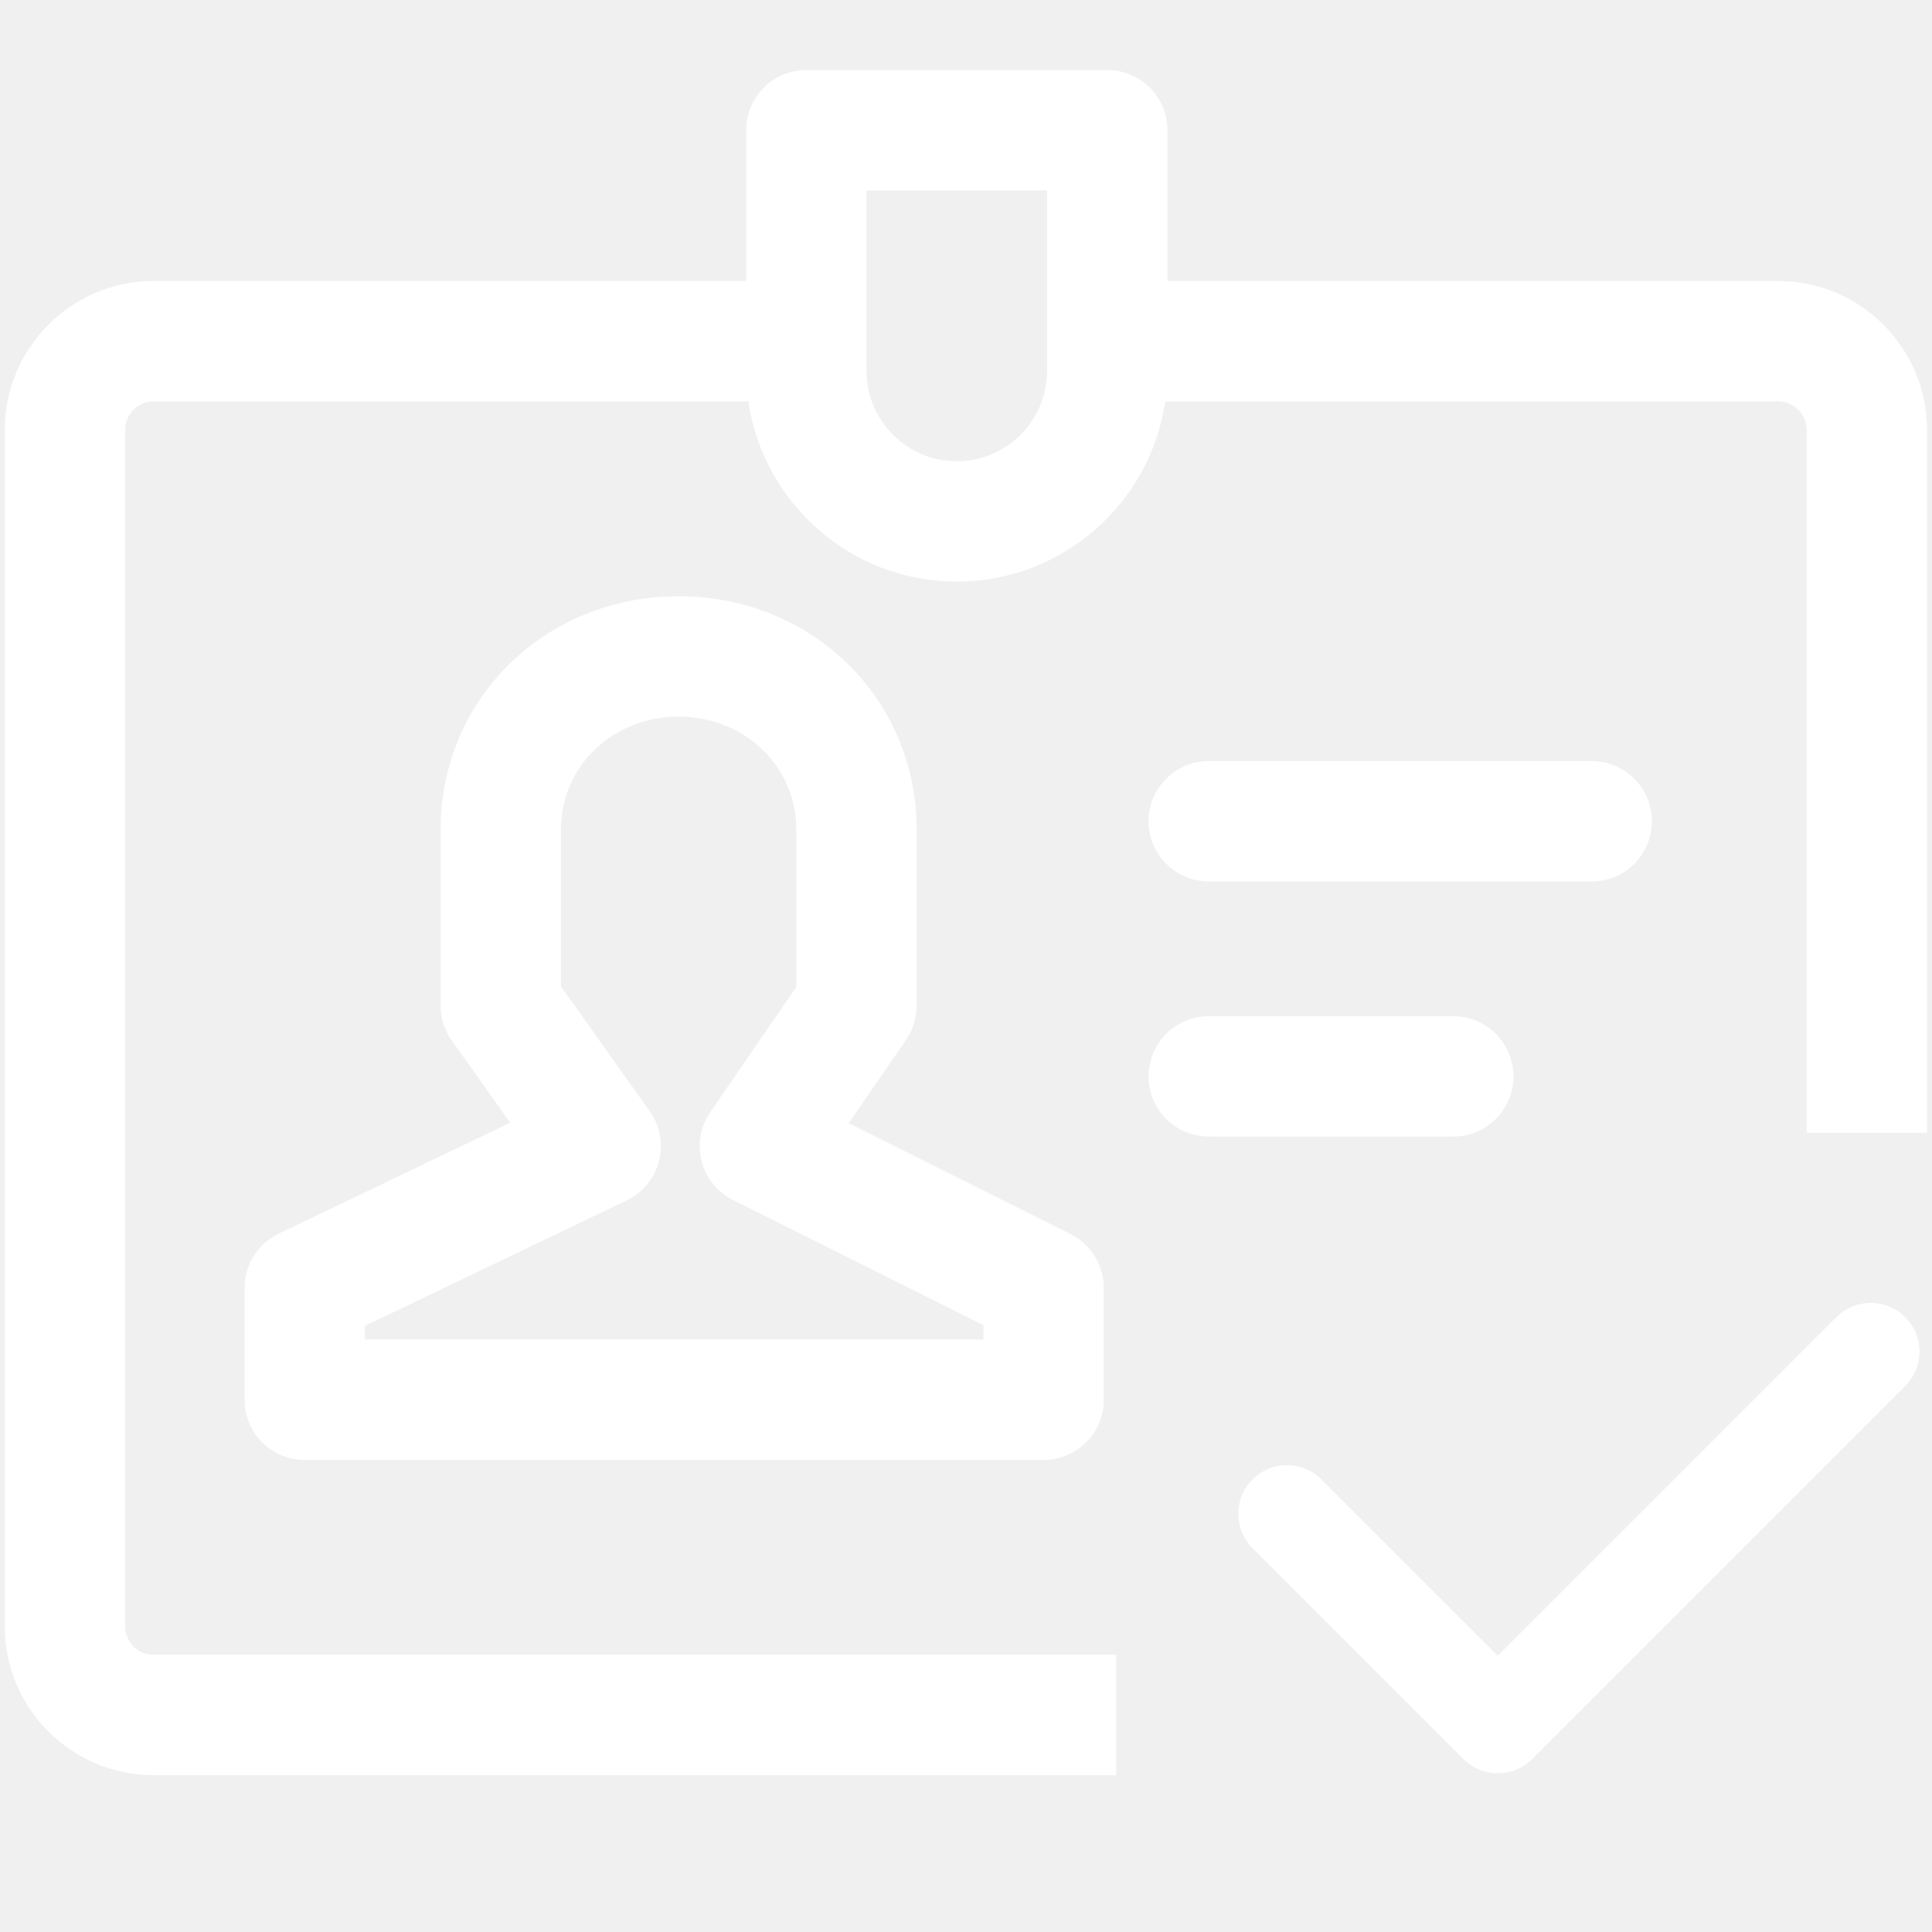
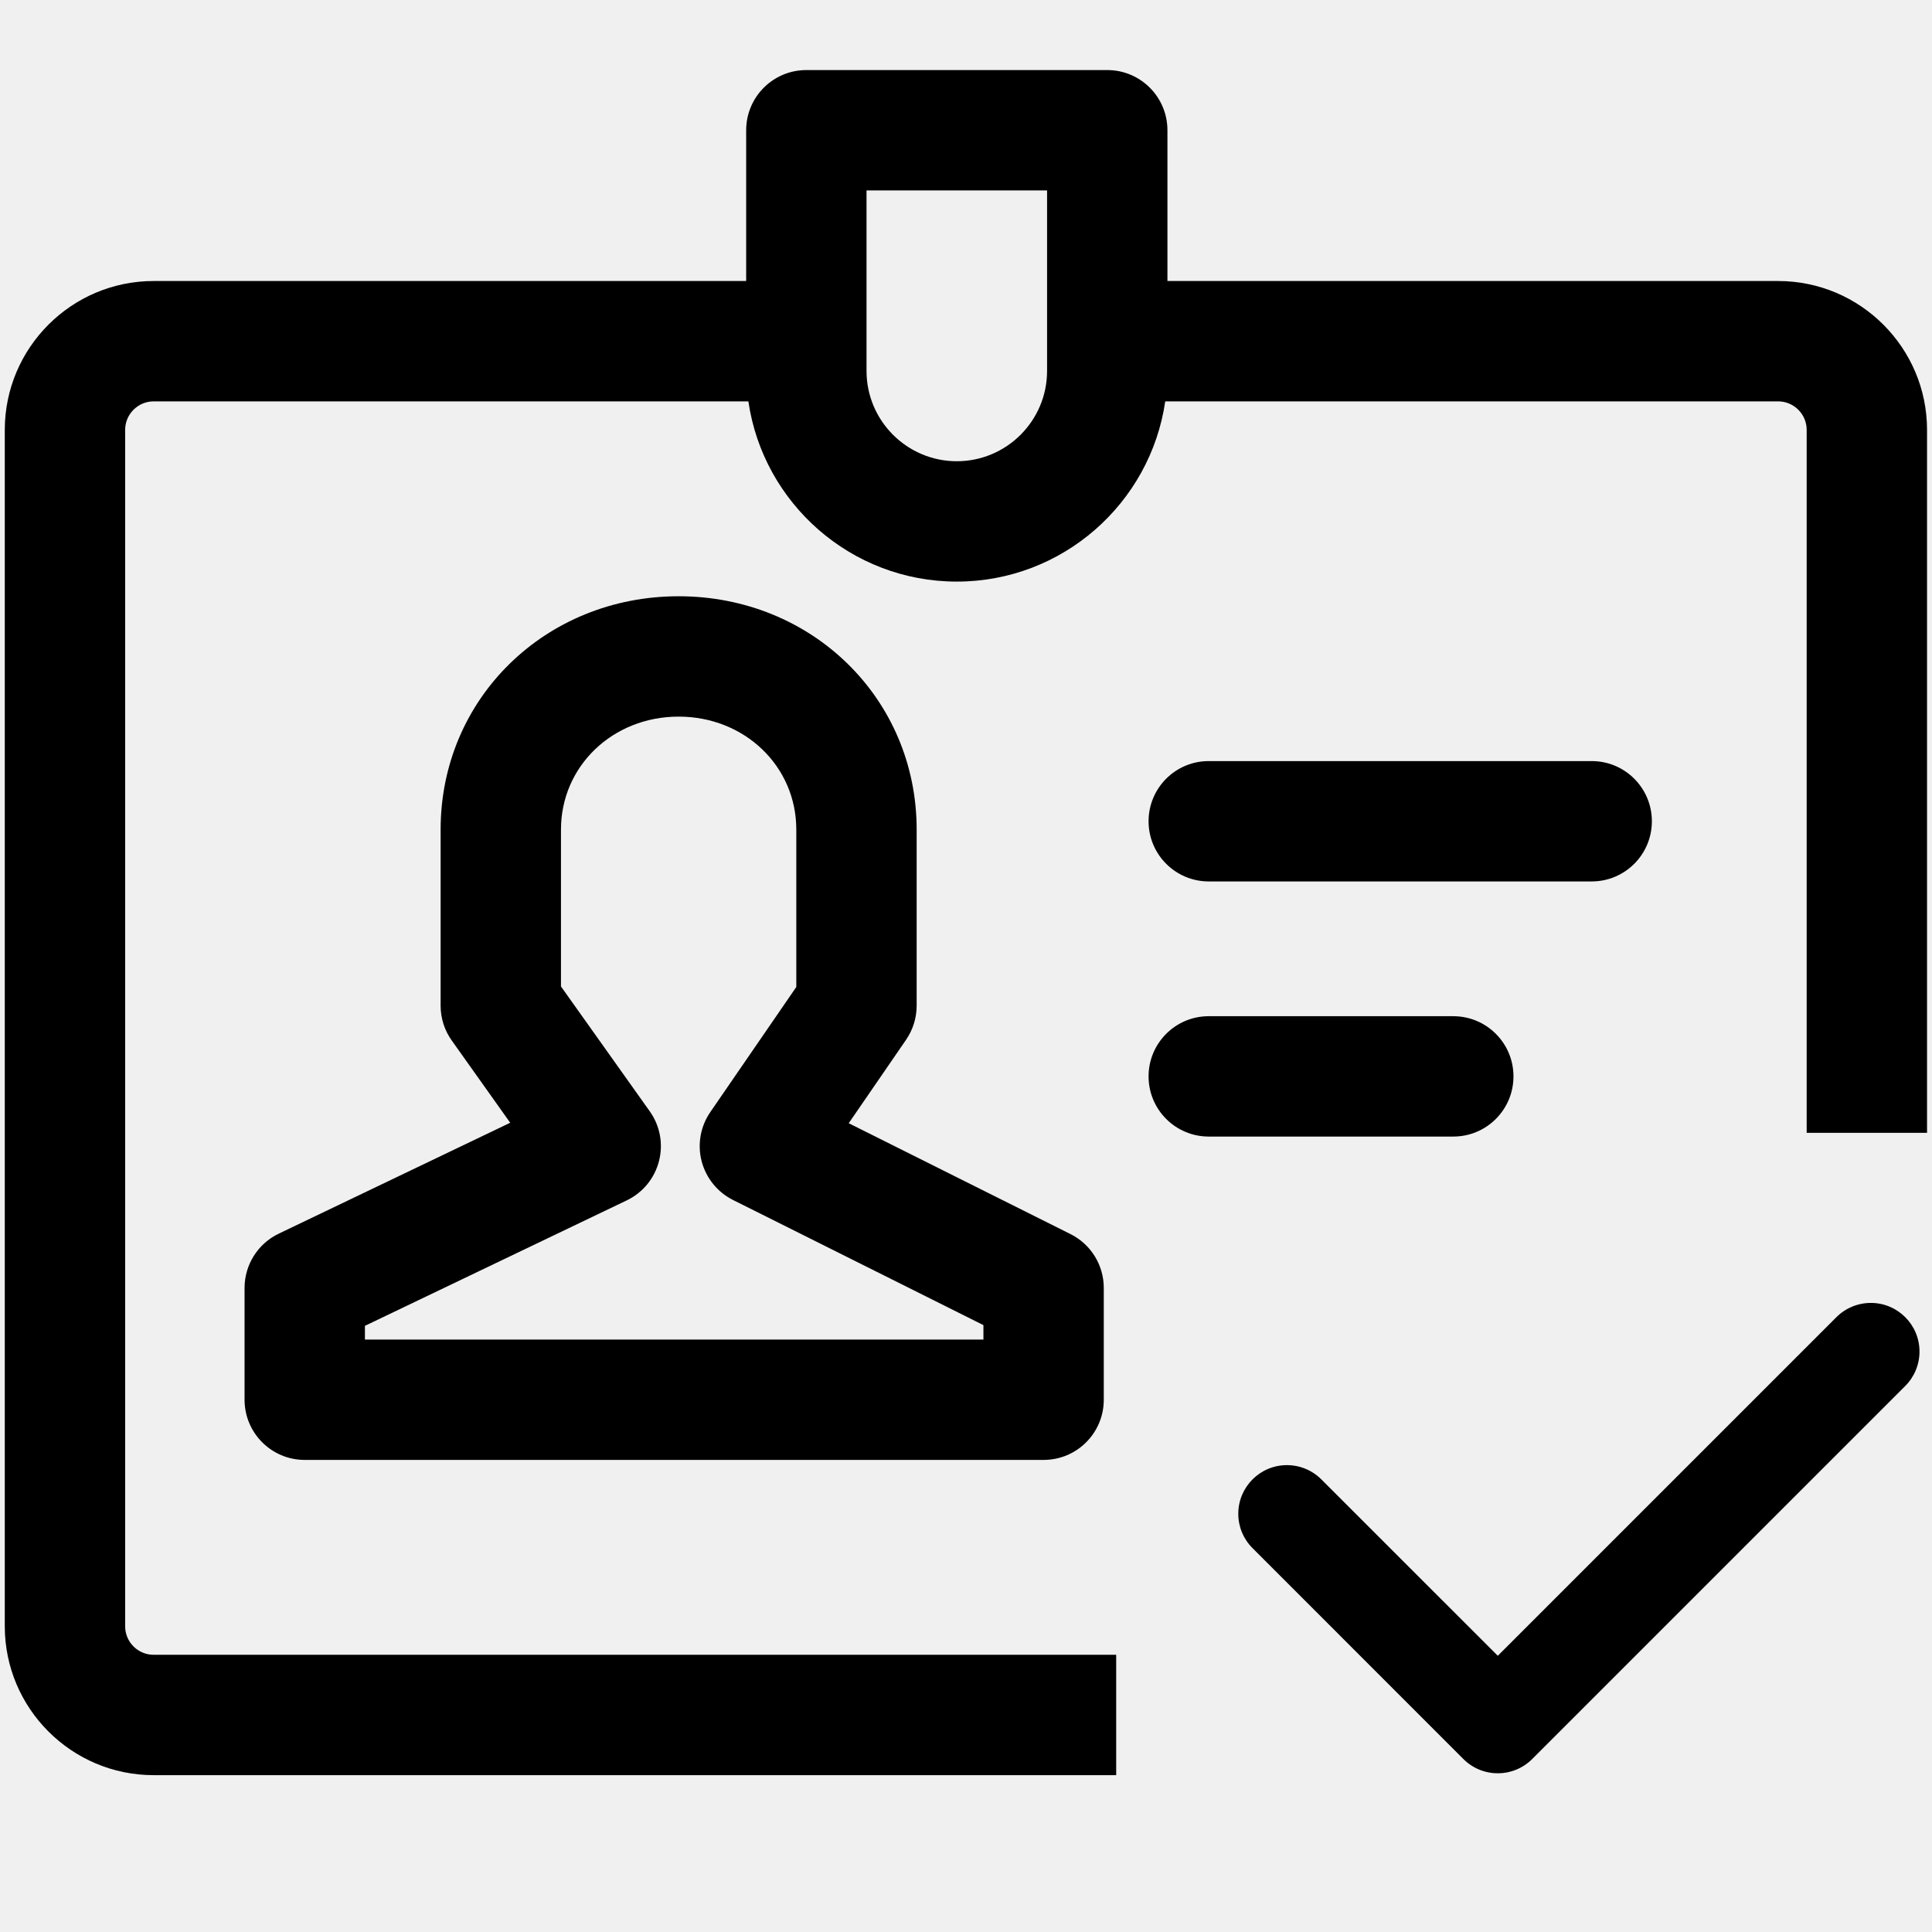
<svg xmlns="http://www.w3.org/2000/svg" t="1705542838934" class="icon" viewBox="0 0 1024 1024" version="1.1" p-id="20938" width="200" height="200">
-   <path d="M66.328 861.971V227.862c0-8.334 6.791-15.124 15.108-15.124h315.218c7.838 53.941 54.394 95.519 110.471 95.519 56.078 0 102.633-41.578 110.472-95.519H942.47c8.315 0 15.107 6.79 15.107 15.124v372.544h63.794V227.862c0-43.517-35.387-78.918-78.901-78.918H618.763V69.031c0-17.614-14.267-31.897-31.896-31.897H427.381c-17.631 0-31.897 14.281-31.897 31.897v79.913H81.436c-43.515 0-78.902 35.402-78.902 78.918V861.97c0 43.499 35.387 78.901 78.902 78.901h510.167v-63.795H81.436c-8.317 0.001-15.108-6.774-15.108-15.105z m392.951-761.044h95.69v95.69c0 26.385-21.462 47.847-47.844 47.847-26.383 0-47.846-21.462-47.846-47.847v-95.69z" fill="#ffffff" p-id="20939" />
-   <path d="M567.398 654.095L449.84 595.33l30.401-44.232a31.957 31.957 0 0 0 5.607-18.066v-93.354c0-69.34-55.415-123.649-126.155-123.649-70.74 0-126.155 54.309-126.155 123.649v93.354a31.777 31.777 0 0 0 5.918 18.488l30.962 43.562-122.667 58.778a31.895 31.895 0 0 0-18.128 28.768v59.262c0 17.614 14.268 31.896 31.897 31.896h391.61c17.631 0 31.898-14.282 31.898-31.896v-59.262a31.886 31.886 0 0 0-17.63-28.533z m-46.164 55.898H193.418v-7.273l138.738-66.474a31.808 31.808 0 0 0 17.101-20.792 31.734 31.734 0 0 0-4.889-26.462l-47.036-66.145v-83.17c0-33.564 27.381-59.854 62.361-59.854 34.981 0 62.362 26.29 62.362 59.854v83.447l-45.571 66.287a31.884 31.884 0 0 0-4.609 26.041c2.335 8.925 8.378 16.431 16.634 20.559l132.727 66.333v7.649z" fill="#ffffff" p-id="20940" />
-   <path d="M802.171 570.504c0-17.614-14.265-31.896-31.898-31.896H640.66c-17.629 0-31.896 14.282-31.896 31.896s14.268 31.897 31.896 31.897h129.612c17.634 0 31.899-14.281 31.899-31.897zM640.66 403.388c-17.629 0-31.896 14.283-31.896 31.897 0 17.615 14.268 31.896 31.896 31.896h202.972c17.629 0 31.896-14.282 31.896-31.896s-14.268-31.897-31.896-31.897H640.66z" fill="#ffffff" p-id="20941" />
-   <path d="M1009.816 734.599L812.101 932.313a25.718 25.718 0 0 1-18.244 7.558 25.725 25.725 0 0 1-18.246-7.558l-111.733-111.76a25.617 25.617 0 0 1-7.559-18.221c0-14.25 11.554-25.78 25.779-25.78a25.72 25.72 0 0 1 18.245 7.559l93.514 93.489L973.35 698.108a25.801 25.801 0 0 1 18.245-7.535c14.227 0 25.778 11.556 25.778 25.779a25.731 25.731 0 0 1-7.557 18.247z" fill="#ffffff" p-id="20942" />
+   <path d="M66.328 861.971V227.862c0-8.334 6.791-15.124 15.108-15.124h315.218c7.838 53.941 54.394 95.519 110.471 95.519 56.078 0 102.633-41.578 110.472-95.519H942.47c8.315 0 15.107 6.79 15.107 15.124v372.544h63.794V227.862c0-43.517-35.387-78.918-78.901-78.918H618.763V69.031c0-17.614-14.267-31.897-31.896-31.897H427.381c-17.631 0-31.897 14.281-31.897 31.897v79.913H81.436c-43.515 0-78.902 35.402-78.902 78.918V861.97c0 43.499 35.387 78.901 78.902 78.901h510.167v-63.795H81.436c-8.317 0.001-15.108-6.774-15.108-15.105z m392.951-761.044h95.69v95.69c0 26.385-21.462 47.847-47.844 47.847-26.383 0-47.846-21.462-47.846-47.847v-95.69z" p-id="20939" />
+   <path d="M567.398 654.095L449.84 595.33l30.401-44.232a31.957 31.957 0 0 0 5.607-18.066v-93.354c0-69.34-55.415-123.649-126.155-123.649-70.74 0-126.155 54.309-126.155 123.649v93.354a31.777 31.777 0 0 0 5.918 18.488l30.962 43.562-122.667 58.778a31.895 31.895 0 0 0-18.128 28.768v59.262c0 17.614 14.268 31.896 31.897 31.896h391.61c17.631 0 31.898-14.282 31.898-31.896v-59.262a31.886 31.886 0 0 0-17.63-28.533z m-46.164 55.898H193.418v-7.273l138.738-66.474a31.808 31.808 0 0 0 17.101-20.792 31.734 31.734 0 0 0-4.889-26.462l-47.036-66.145v-83.17c0-33.564 27.381-59.854 62.361-59.854 34.981 0 62.362 26.29 62.362 59.854v83.447l-45.571 66.287a31.884 31.884 0 0 0-4.609 26.041c2.335 8.925 8.378 16.431 16.634 20.559l132.727 66.333v7.649z" p-id="20940" />
+   <path d="M802.171 570.504c0-17.614-14.265-31.896-31.898-31.896H640.66c-17.629 0-31.896 14.282-31.896 31.896s14.268 31.897 31.896 31.897h129.612c17.634 0 31.899-14.281 31.899-31.897zM640.66 403.388c-17.629 0-31.896 14.283-31.896 31.897 0 17.615 14.268 31.896 31.896 31.896h202.972c17.629 0 31.896-14.282 31.896-31.896s-14.268-31.897-31.896-31.897H640.66z" p-id="20941" />
+   <path d="M1009.816 734.599L812.101 932.313a25.718 25.718 0 0 1-18.244 7.558 25.725 25.725 0 0 1-18.246-7.558l-111.733-111.76a25.617 25.617 0 0 1-7.559-18.221c0-14.25 11.554-25.78 25.779-25.78a25.72 25.72 0 0 1 18.245 7.559l93.514 93.489L973.35 698.108a25.801 25.801 0 0 1 18.245-7.535c14.227 0 25.778 11.556 25.778 25.779a25.731 25.731 0 0 1-7.557 18.247z" p-id="20942" />
</svg>
